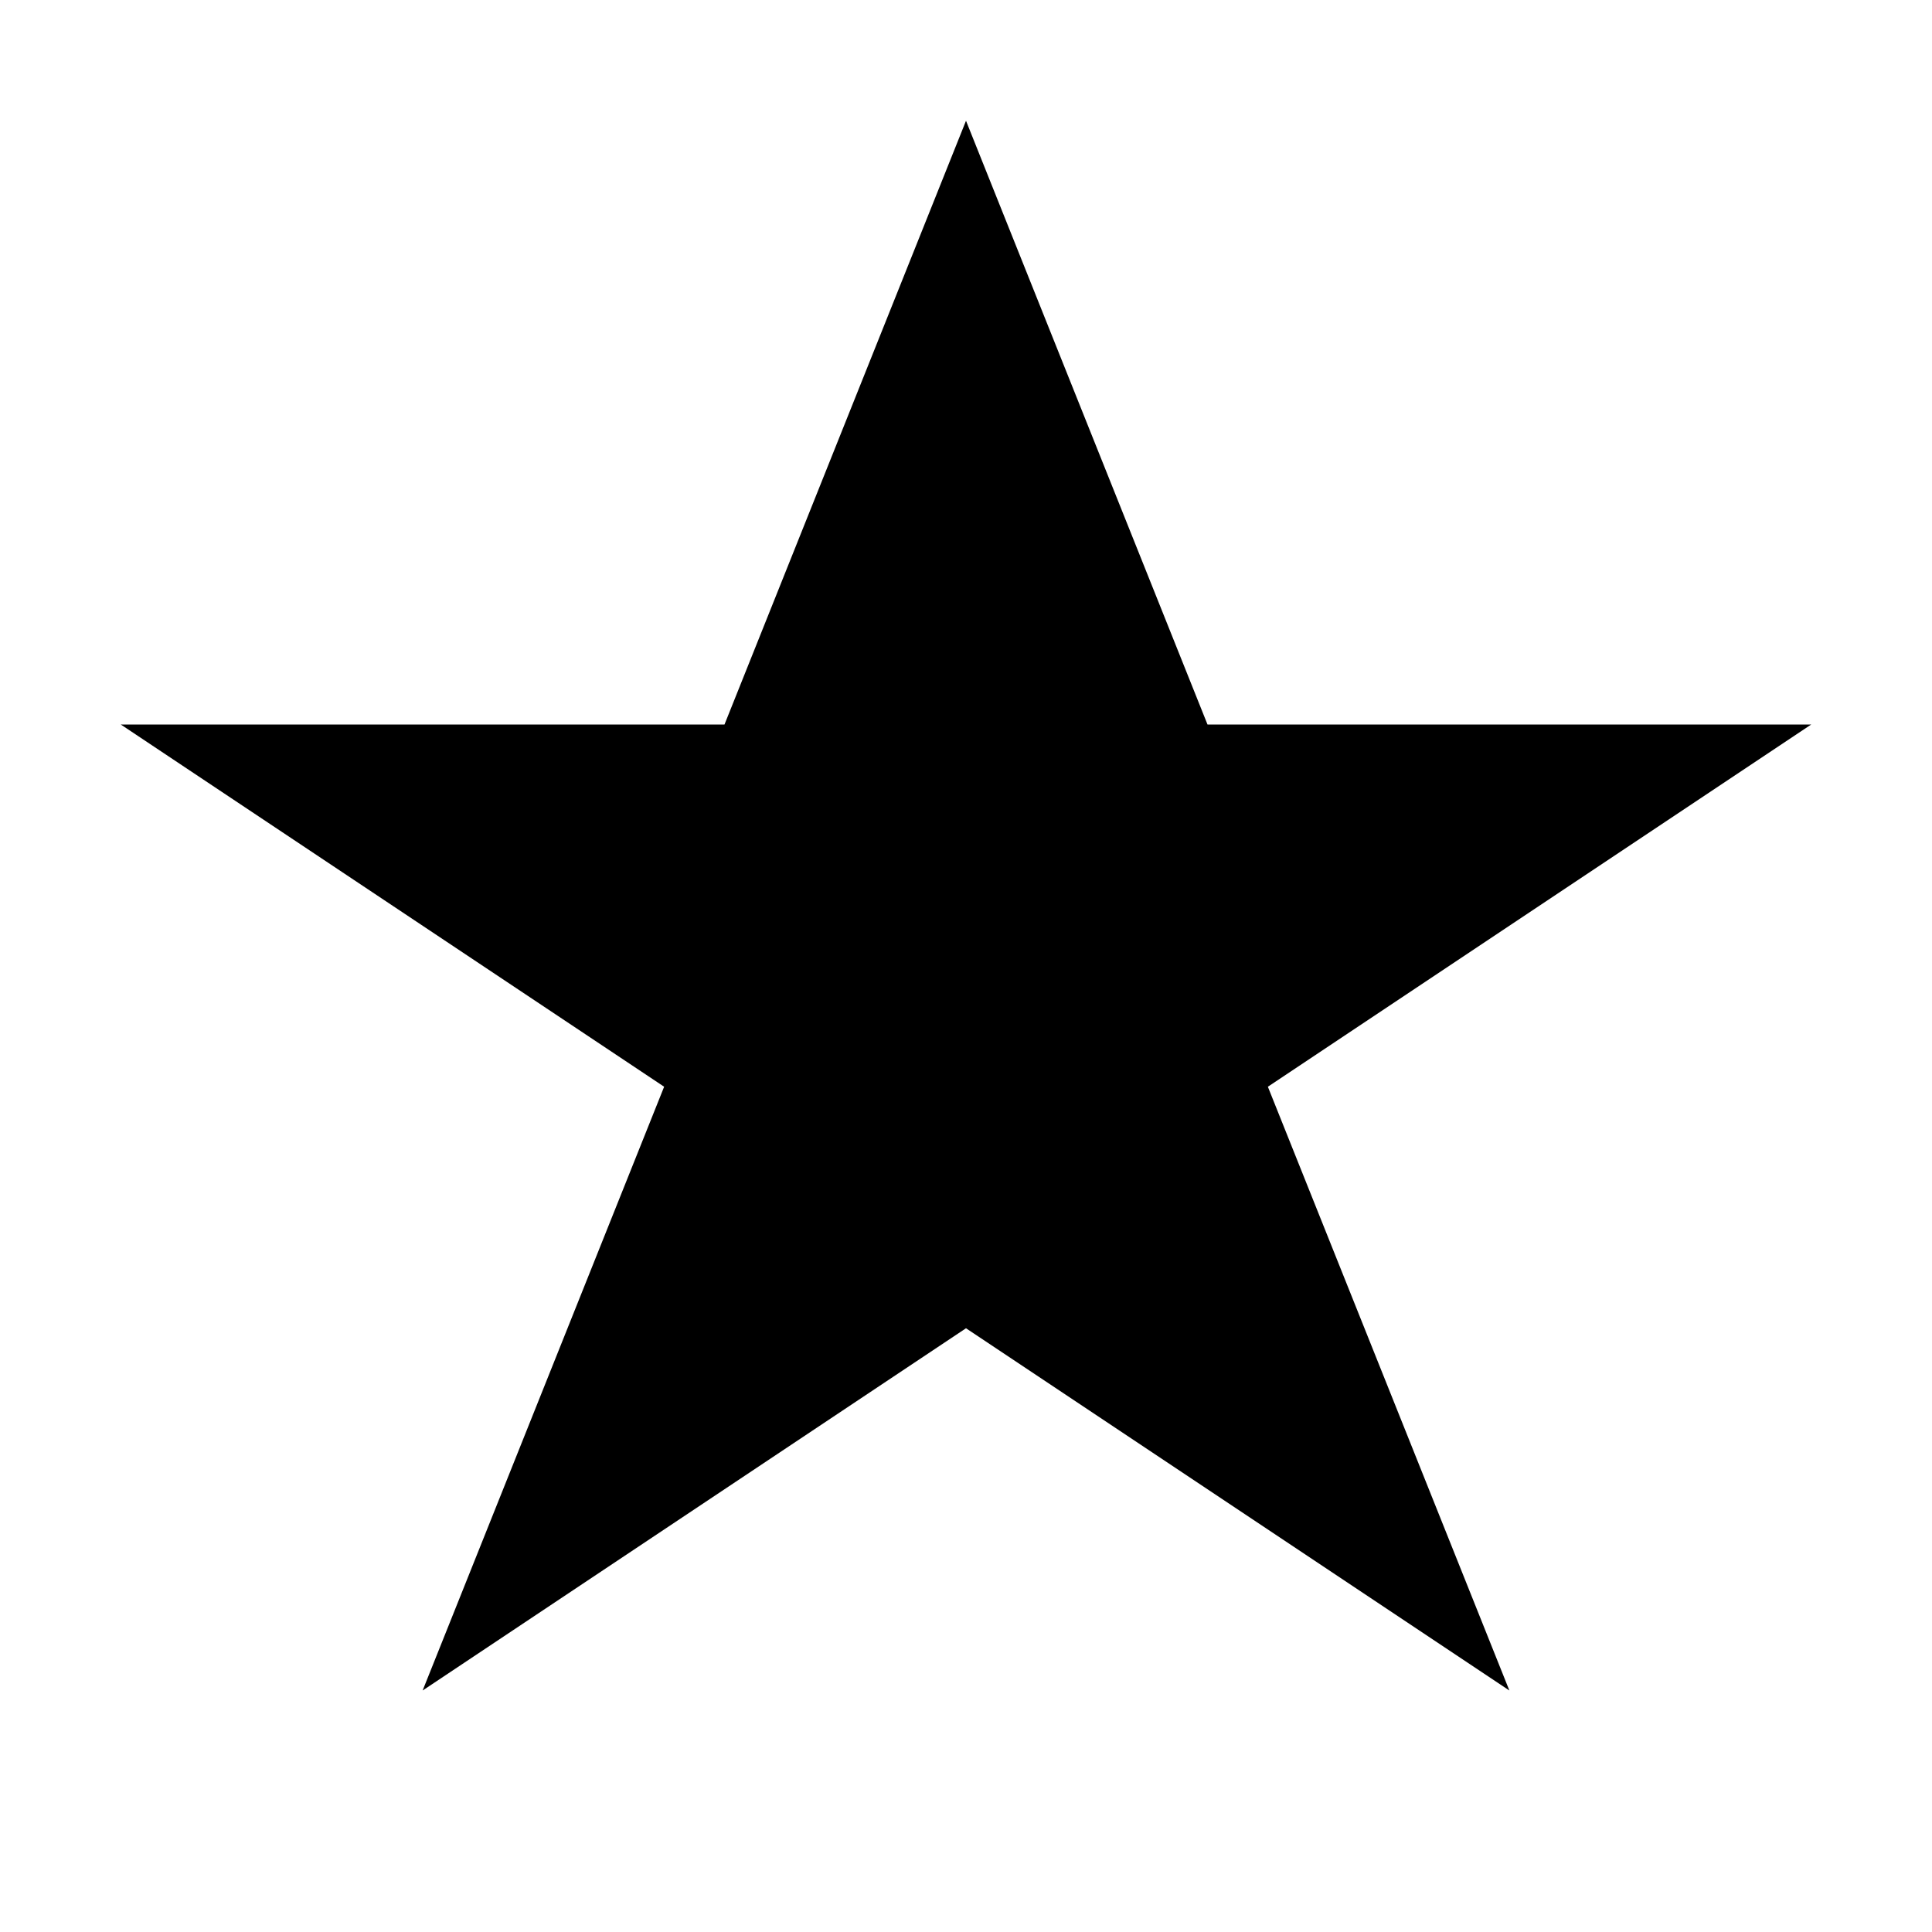
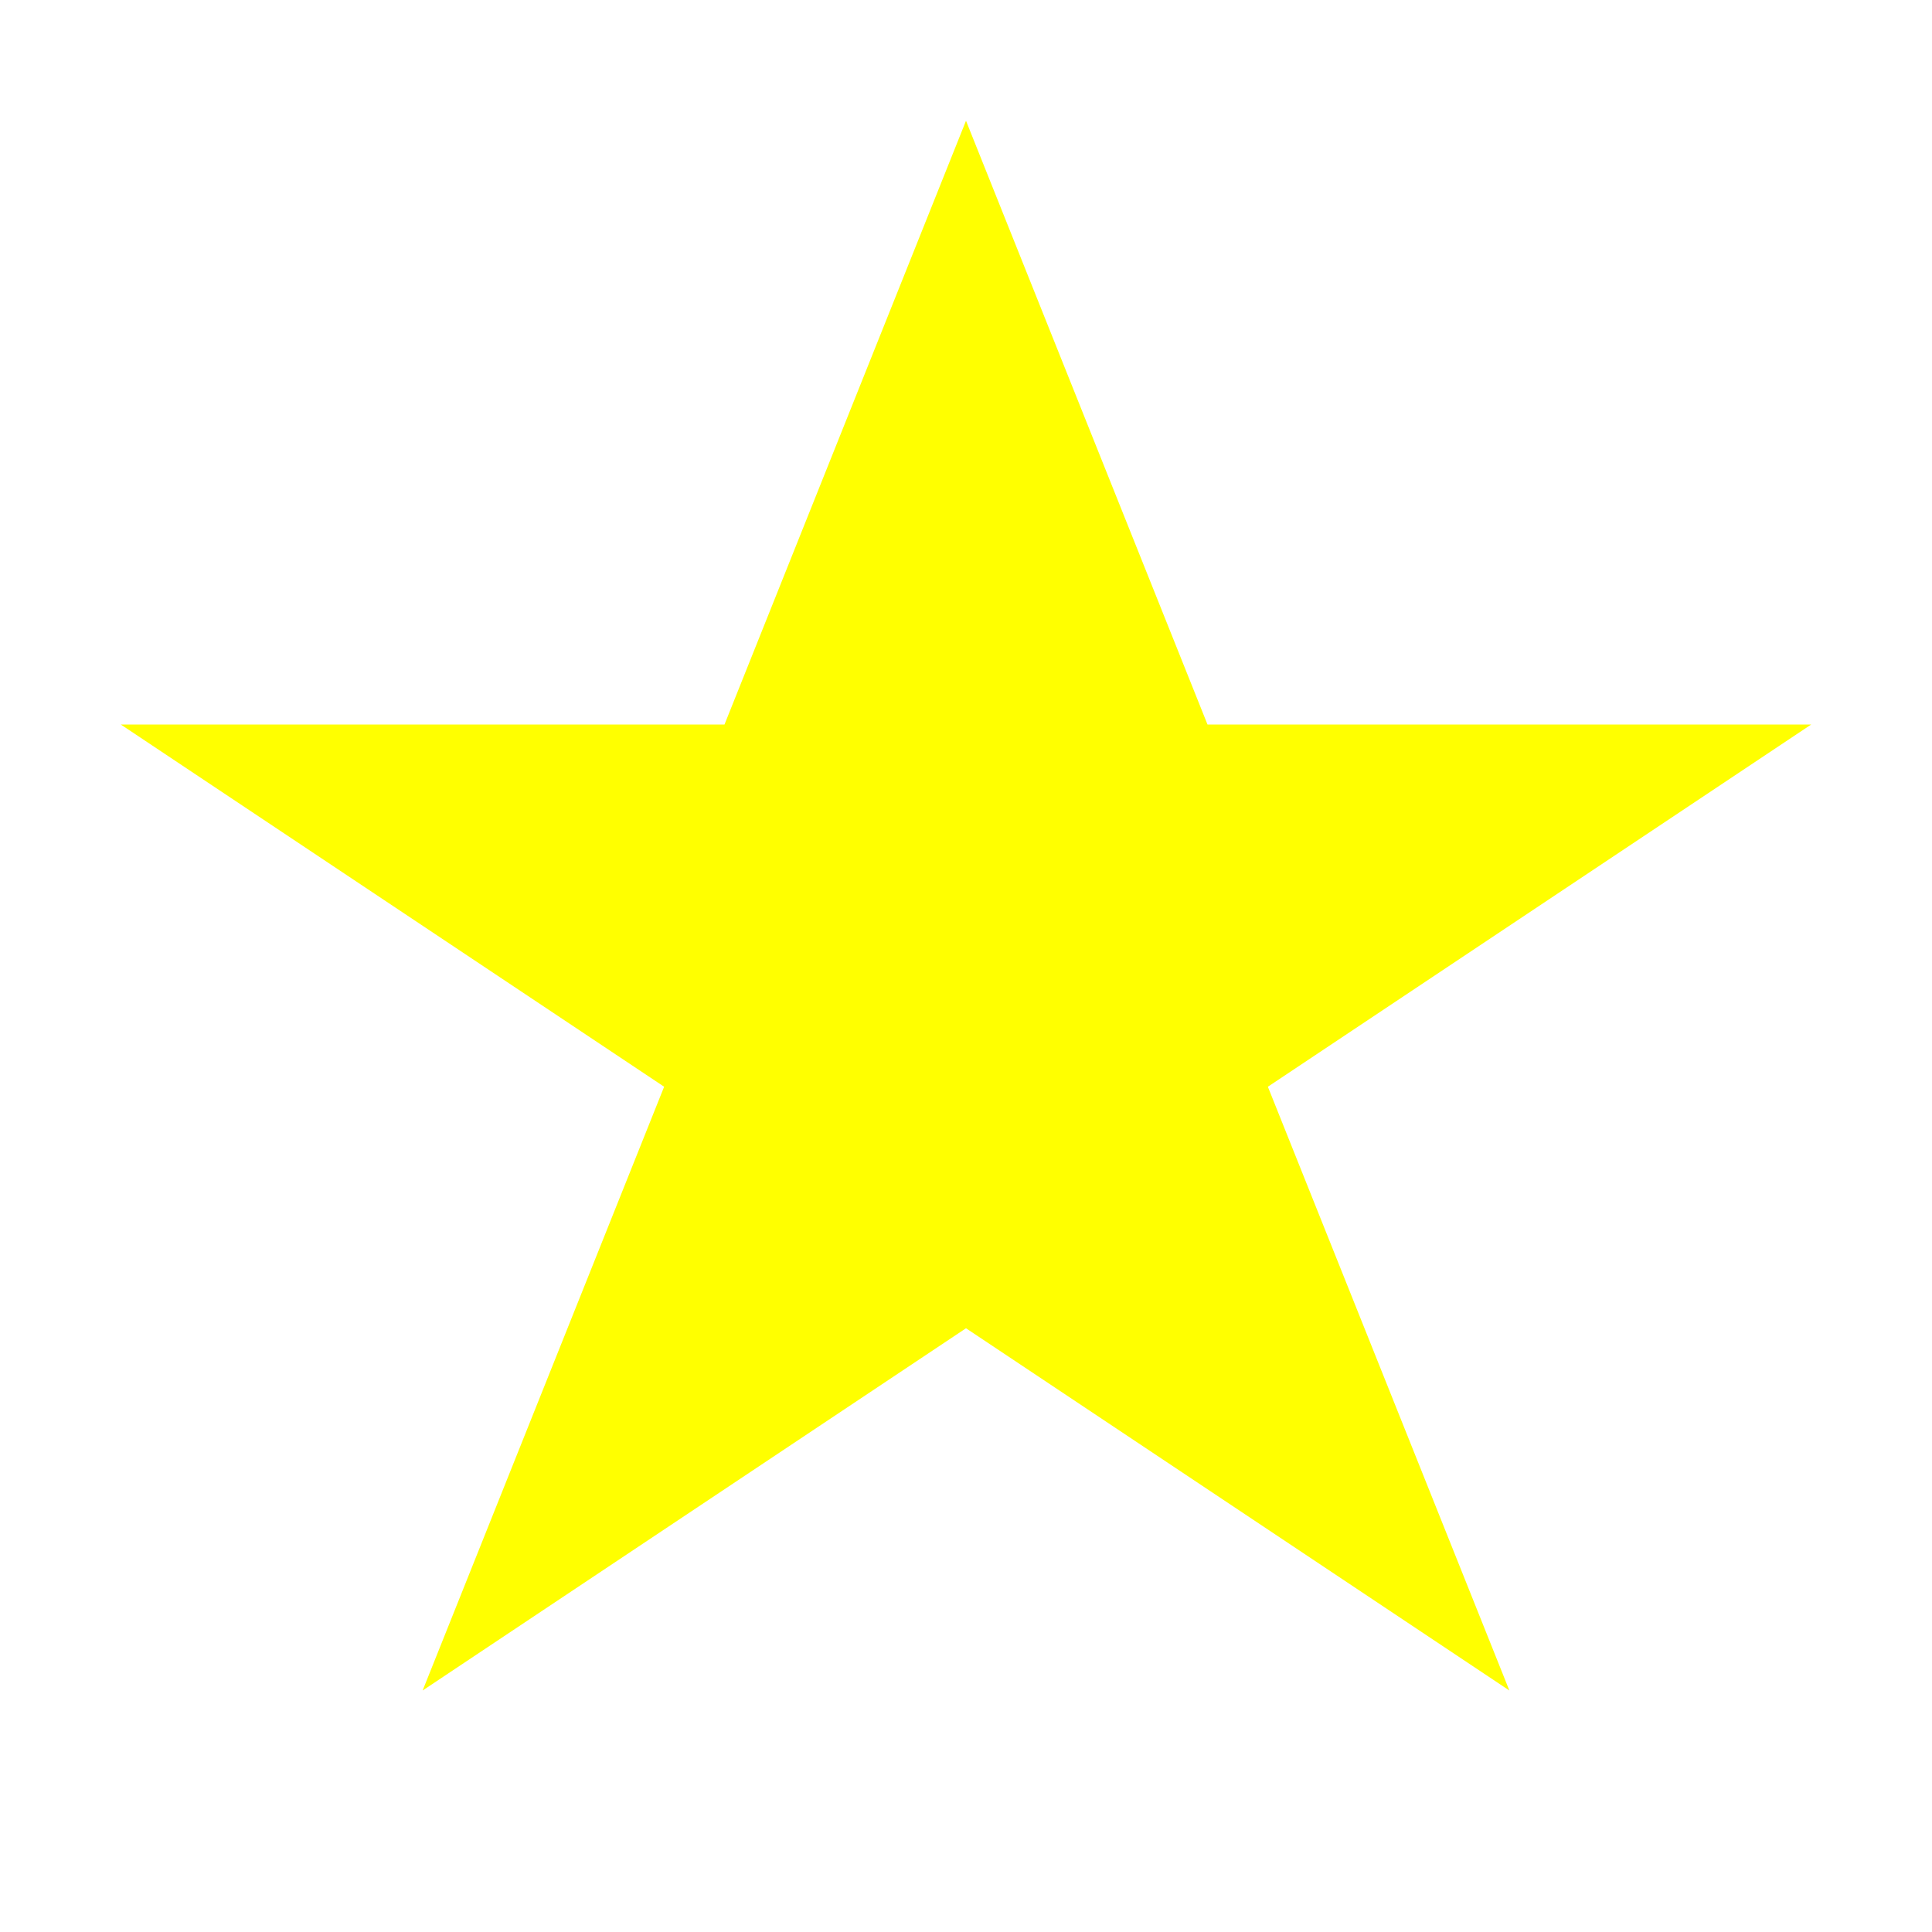
- <svg xmlns="http://www.w3.org/2000/svg" width="32px" height="32px" viewBox="0 0 32 32" version="1.1">
+ <svg xmlns="http://www.w3.org/2000/svg" width="16px" height="16px" viewBox="0 0 32 32" version="1.1">
  <defs />
  <g id="Page-1" stroke="none" stroke-width="1" fill="none" fill-rule="evenodd">
-     <g id="icon-23-star" fill="#000000">
+     <g id="icon-23-star" fill="yellow">
      <polygon id="star" points="16 22 7 28 11 18 2 12 12 12 16 2 20 12 30 12 21 18 25 28 " />
    </g>
  </g>
</svg>
